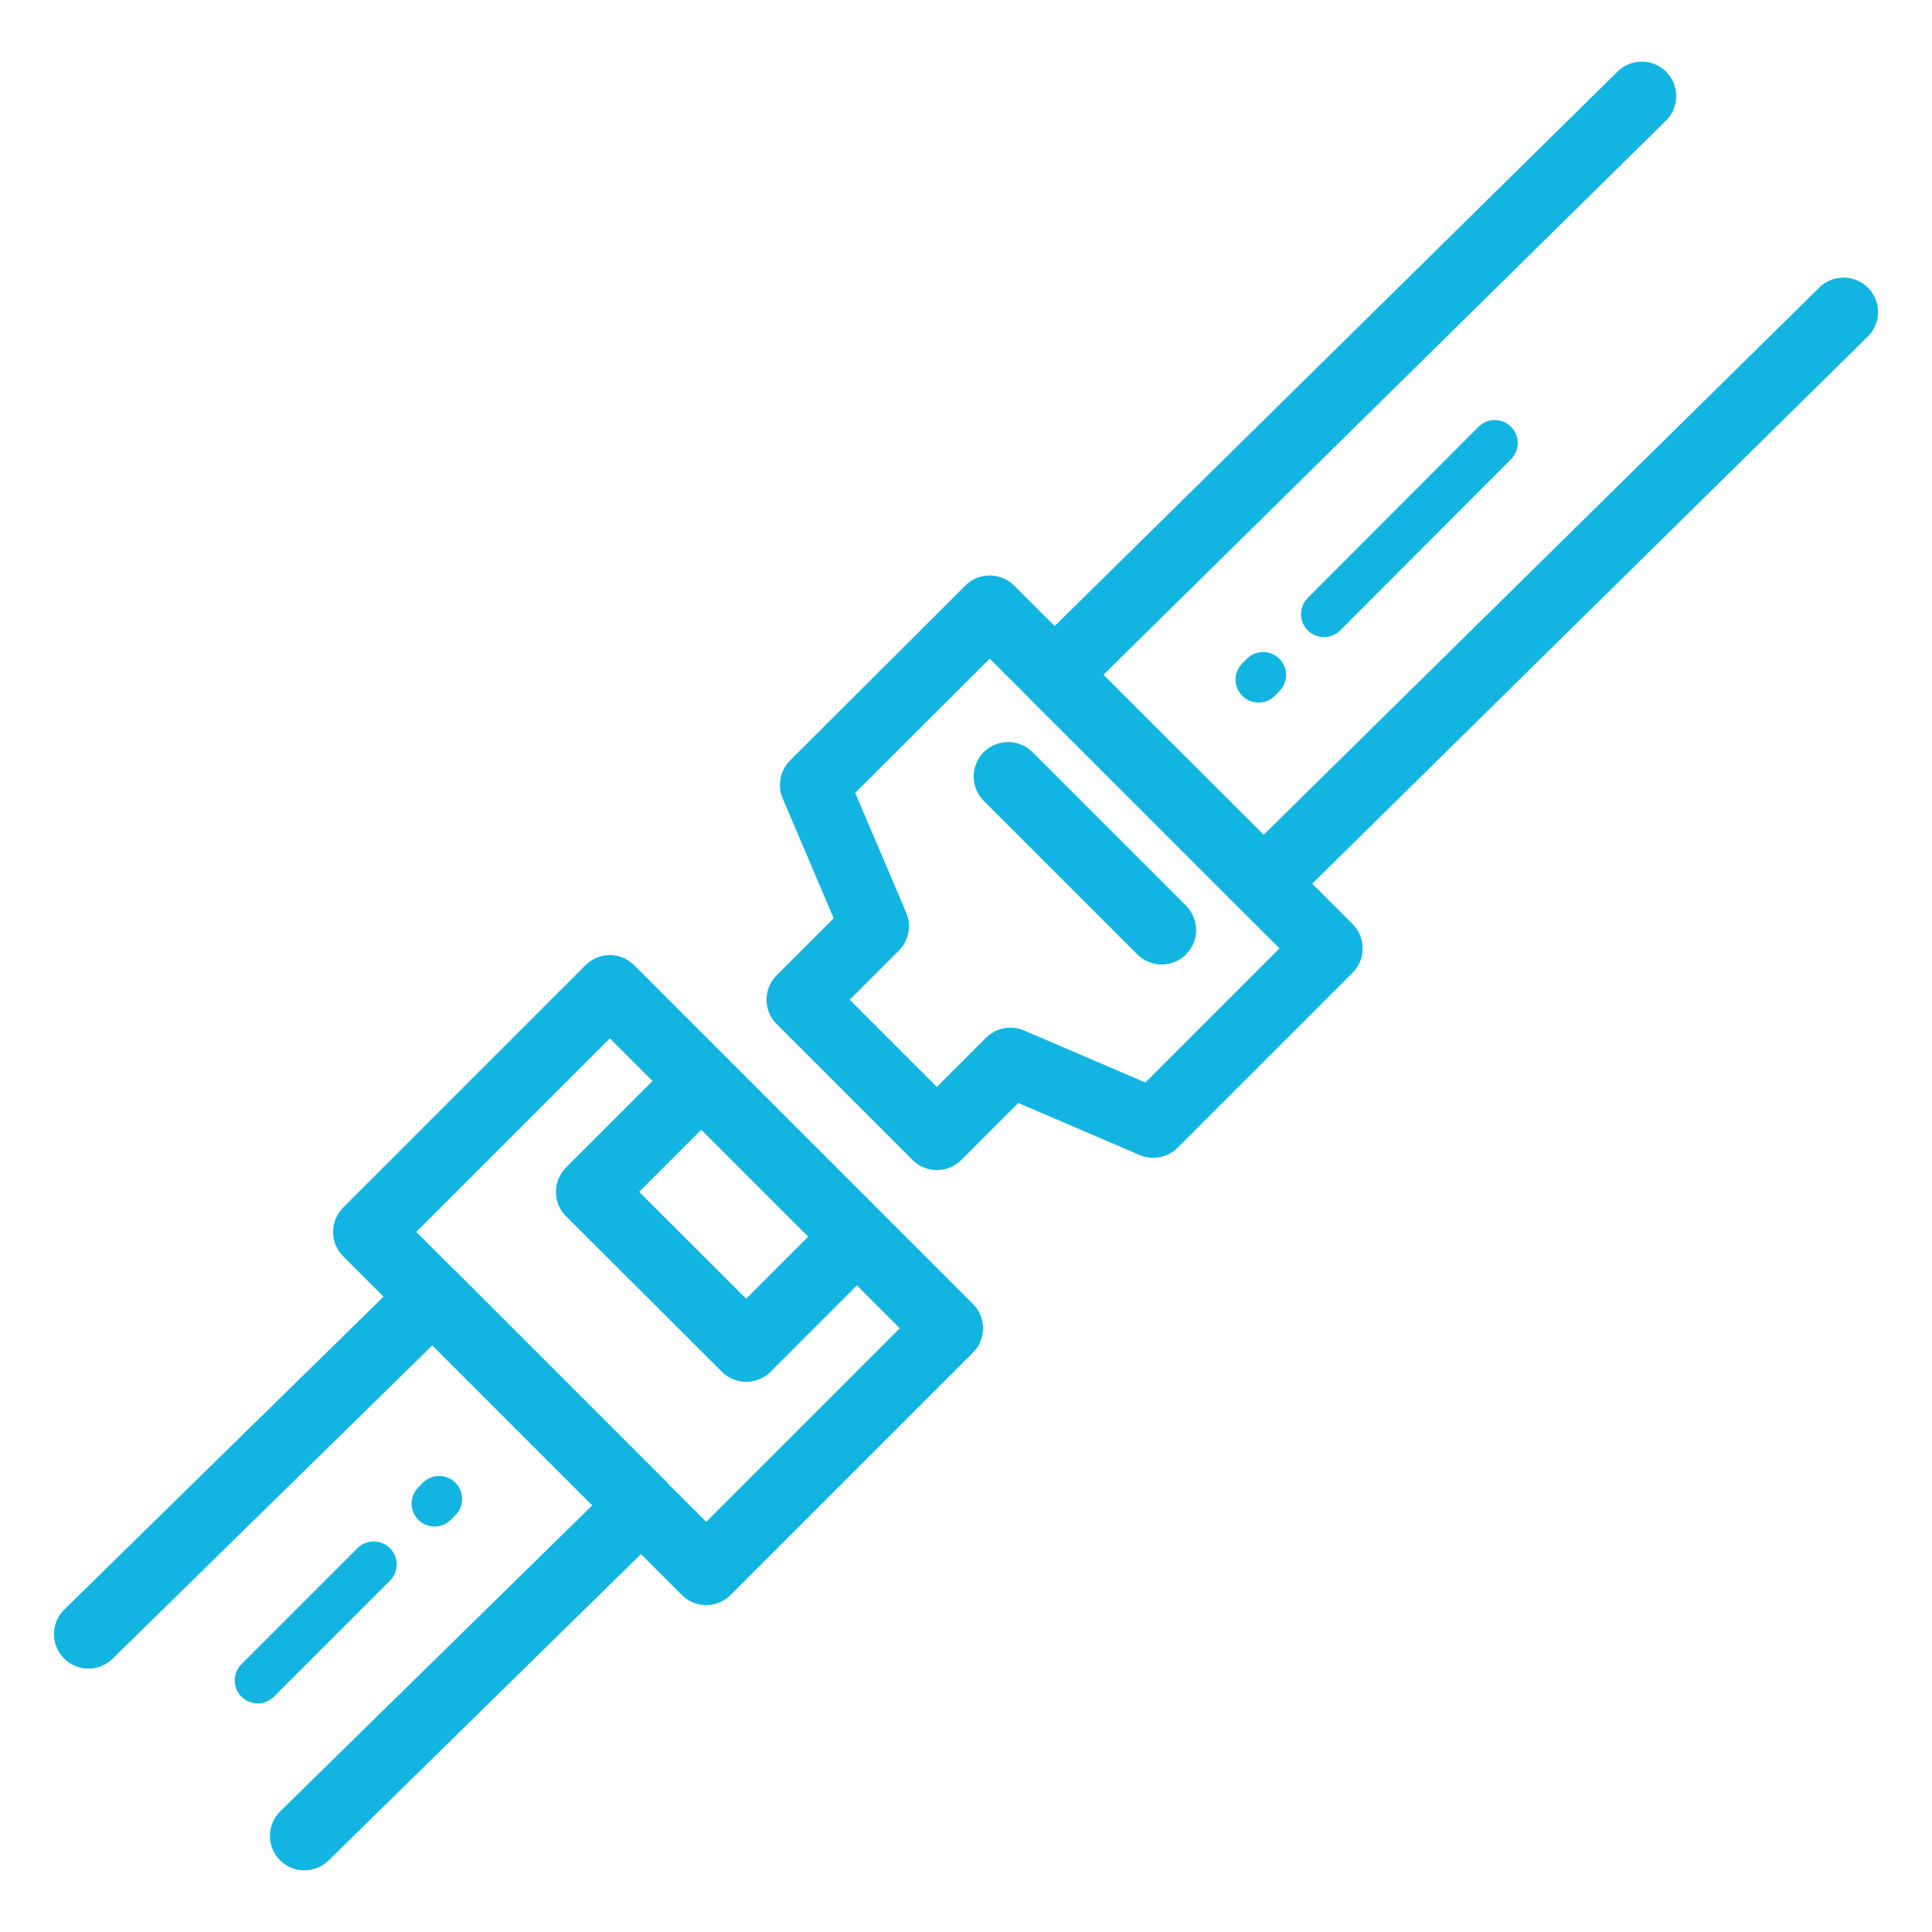
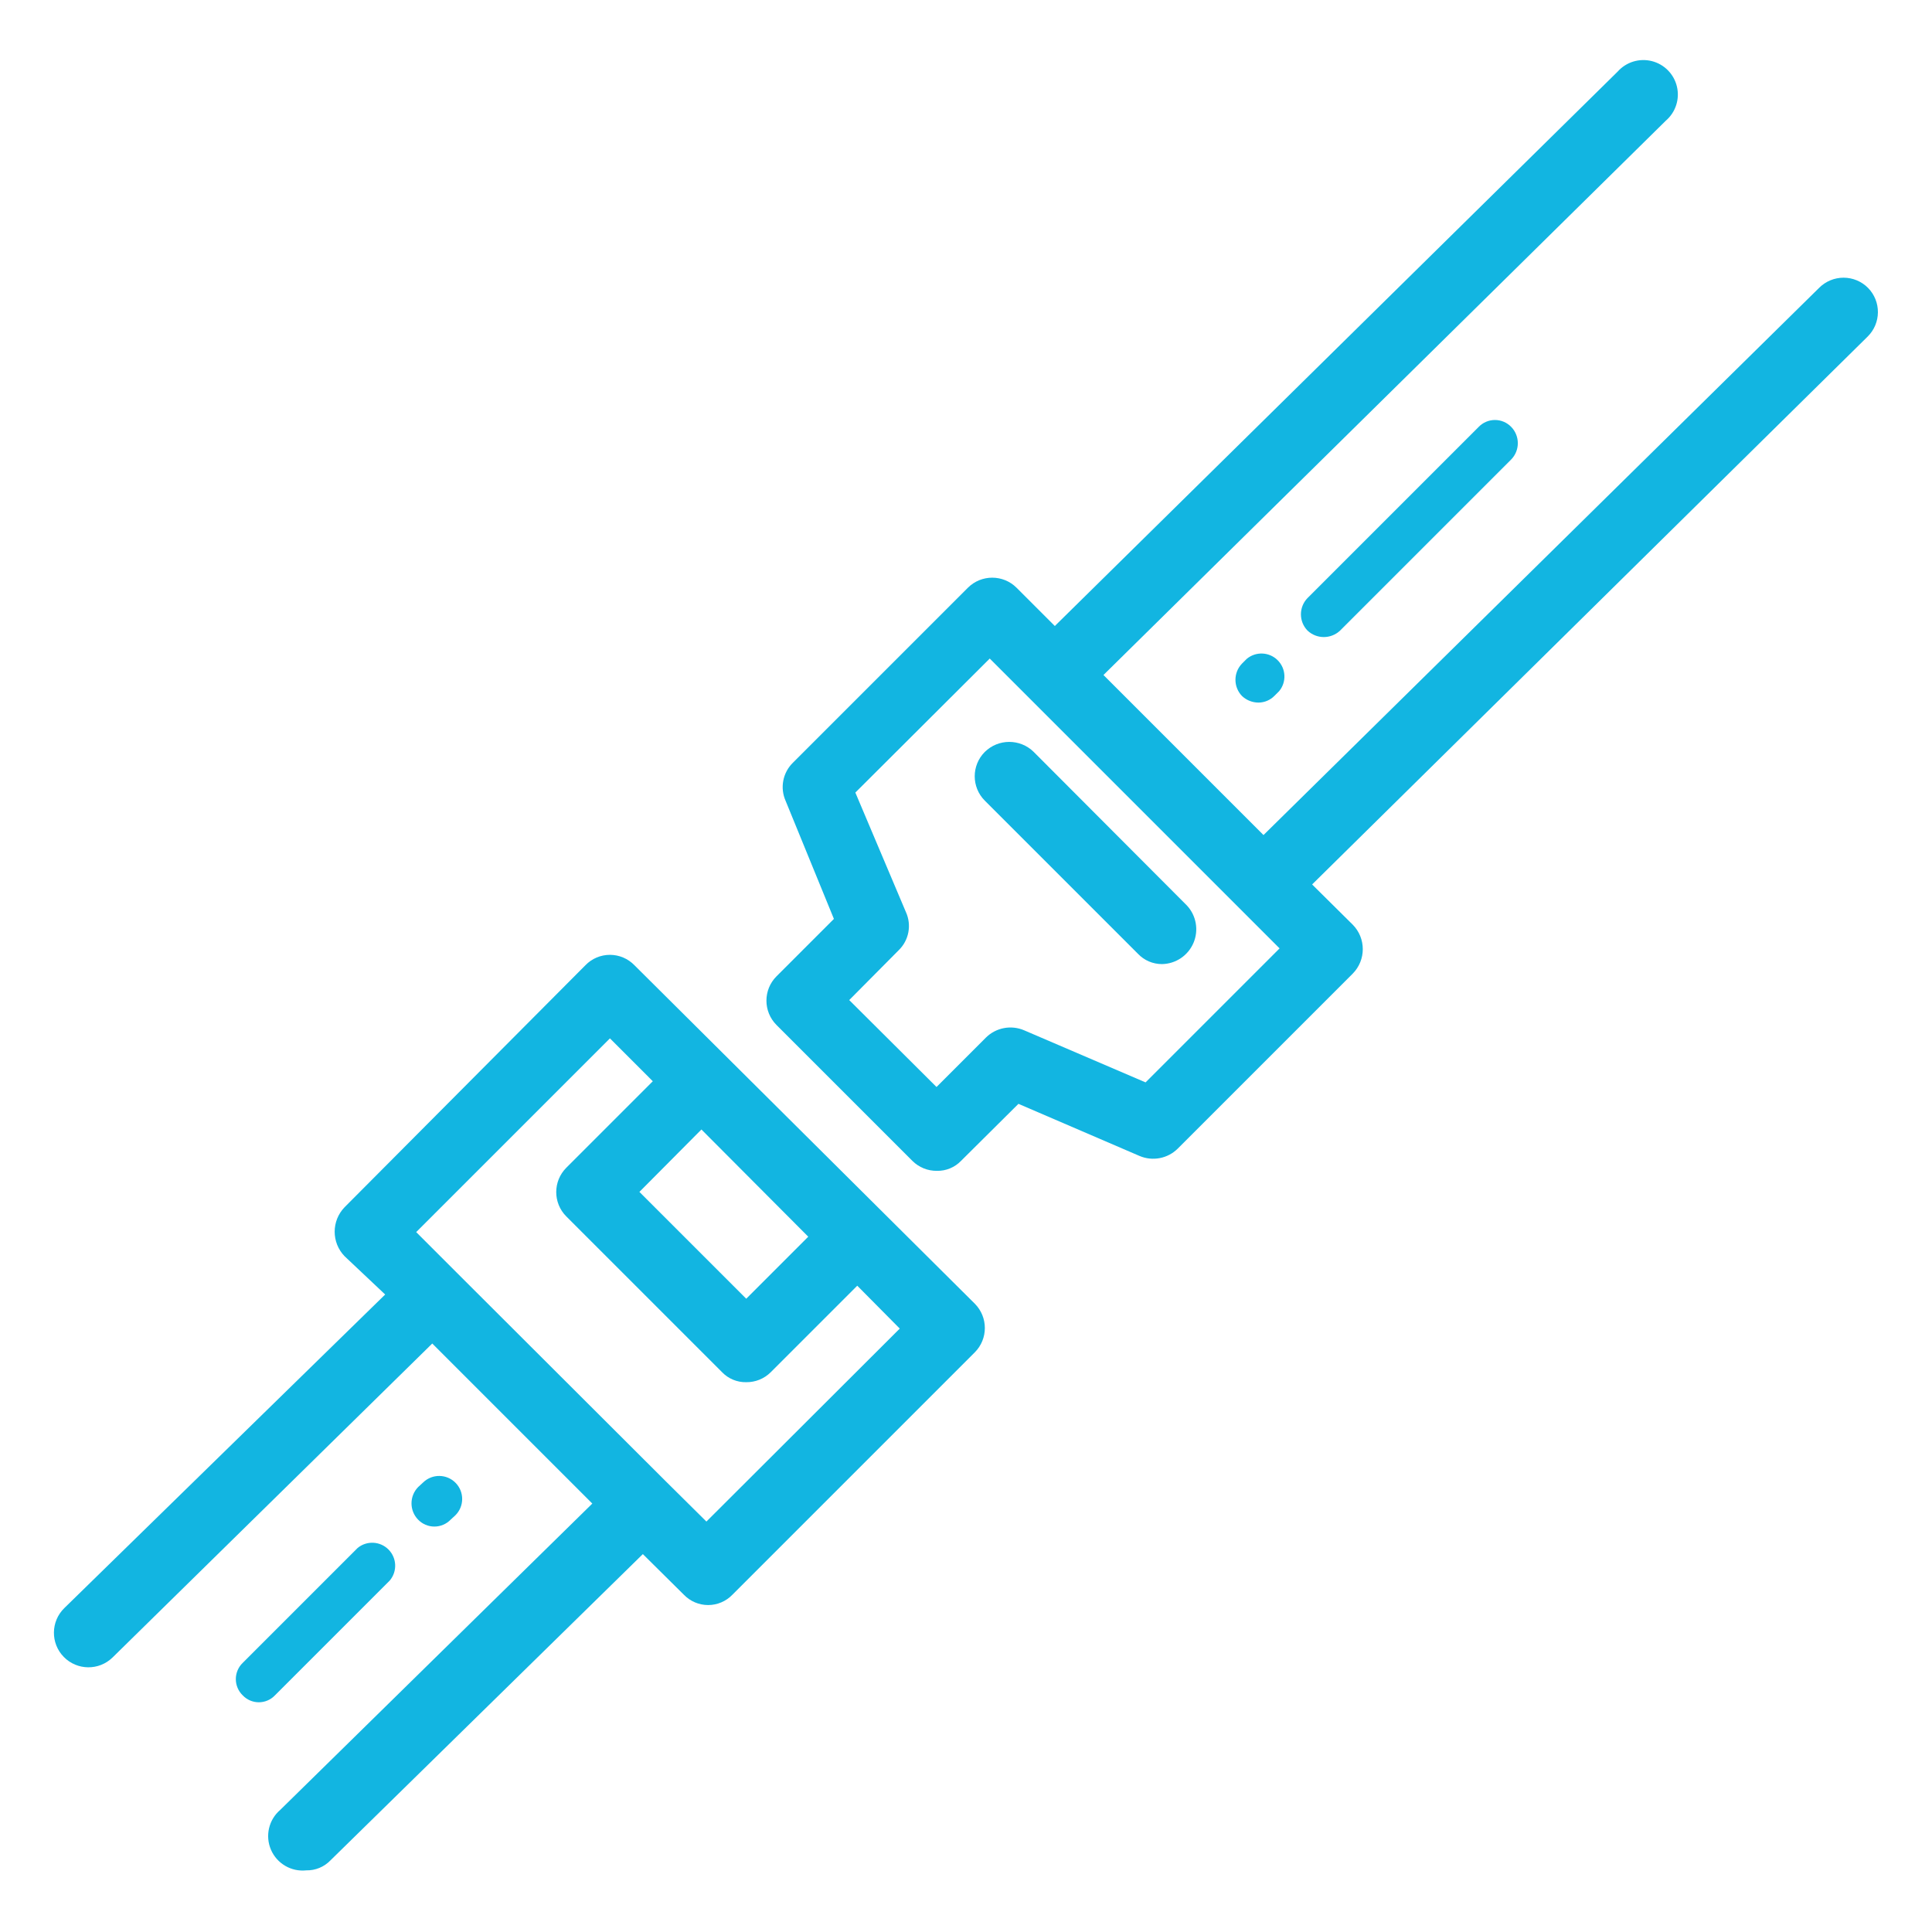
<svg xmlns="http://www.w3.org/2000/svg" id="Layer_1" data-name="Layer 1" viewBox="0 0 50.46 50.46">
  <defs>
-     <style>.cls-1,.cls-2{fill:none;stroke:#12b5e1;stroke-linecap:round;stroke-linejoin:round;}.cls-1{stroke-width:1.8px;}.cls-2{stroke-width:1.2px;}</style>
+     <style>.cls-1{fill:#12b5e1;}</style>
  </defs>
-   <line class="cls-1" x1="33.34" y1="23.42" x2="26.88" y2="16.96" />
-   <polyline class="cls-1" points="26.88 16.96 25.85 15.93 21.27 20.5 22.84 24.19 20.92 26.11 24.47 29.66 26.39 27.74 30.12 29.34 34.69 24.77 33.34 23.42" />
-   <polyline class="cls-1" points="17.91 28.64 15.42 31.13 19.49 35.19 21.97 32.71" />
-   <rect class="cls-1" x="12.71" y="27.17" width="8.95" height="12.51" transform="translate(-18.6 21.95) rotate(-45)" />
-   <polyline class="cls-1" points="2.31 42.68 11.3 33.87 16.75 39.32 7.95 47.95" />
-   <line class="cls-2" x1="11.35" y1="39.27" x2="11.47" y2="39.15" />
-   <line class="cls-2" x1="6.73" y1="43.89" x2="9.76" y2="40.86" />
-   <polyline class="cls-1" points="42.88 2.51 27.54 17.62 33 23.07 48.15 8.15" />
-   <line class="cls-2" x1="32.99" y1="17.63" x2="32.87" y2="17.75" />
-   <line class="cls-2" x1="39.04" y1="11.57" x2="34.58" y2="16.04" />
-   <line class="cls-1" x1="26.33" y1="20.28" x2="30.34" y2="24.29" />
+   <path class="cls-1" d="M16.57,25.21a.89.89,0,0,0-1.28,0L9,31.53a.92.92,0,0,0,0,1.28l1.06,1L1.68,42a.9.9,0,0,0,1.26,1.29l8.35-8.2,3.46,3.46.72.72-8.15,8A.9.9,0,0,0,8,48.85a.85.85,0,0,0,.63-.26l8.16-8,1.07,1.06a.88.88,0,0,0,1.27,0l6.33-6.33a.9.9,0,0,0,0-1.27Zm4.54,7.09-1.62,1.62L16.7,31.13l1.62-1.63Zm-2.66,7.44-1.06-1.05h0l-5.46-5.45h0l-1.06-1.06,5.06-5.06,1.12,1.12-2.26,2.26a.9.9,0,0,0,0,1.27l4.07,4.07a.85.85,0,0,0,.63.26.89.89,0,0,0,.64-.26l2.26-2.26,1.11,1.12Z" />
+   <path class="cls-1" d="M11.77,39.69l.12-.11a.6.6,0,0,0-.84-.86l-.13.12a.61.61,0,0,0,0,.85.59.59,0,0,0,.85,0Z" />
+   <path class="cls-1" d="M10.18,41.28a.6.6,0,0,0-.84-.85l-3,3a.59.59,0,0,0,0,.85.58.58,0,0,0,.84,0Z" />
+   <path class="cls-1" d="M48.79,7.52a.9.9,0,0,0-1.28,0L33,21.81l-4.18-4.18L43.51,3.15a.9.9,0,1,0-1.26-1.28L27.55,16.35l0,0-1-1a.9.9,0,0,0-1.27,0l-4.57,4.57a.89.89,0,0,0-.19,1L21.78,24l-1.5,1.5a.9.9,0,0,0,0,1.27l3.55,3.55a.89.89,0,0,0,.64.26.85.85,0,0,0,.63-.26l1.5-1.49,3.16,1.36a.91.91,0,0,0,1-.19l4.57-4.57a.91.91,0,0,0,0-1.28l-1.06-1.05L48.78,8.79A.9.9,0,0,0,48.79,7.52ZM29.92,28.27l-3.17-1.36a.91.91,0,0,0-1,.19l-1.29,1.29-2.28-2.27,1.29-1.3a.88.88,0,0,0,.19-1L22.34,20.7l3.51-3.5.39.39.67.67,5.45,5.45.35.35.71.71Z" />
+   <path class="cls-1" d="M32.56,17.21l-.12.12a.61.61,0,0,0,0,.85.63.63,0,0,0,.43.17.59.59,0,0,0,.42-.18l.12-.12a.6.6,0,0,0-.85-.84Z" />
+   <path class="cls-1" d="M38.62,11.15l-4.47,4.47a.61.61,0,0,0,0,.85.62.62,0,0,0,.85,0L39.47,12a.61.61,0,0,0,0-.85A.59.59,0,0,0,38.62,11.15Z" />
+   <path class="cls-1" d="M27,19.64a.91.91,0,0,0-1.28,0,.9.9,0,0,0,0,1.27l4,4a.86.86,0,0,0,.63.27A.91.91,0,0,0,31,23.65Z" />
</svg>
